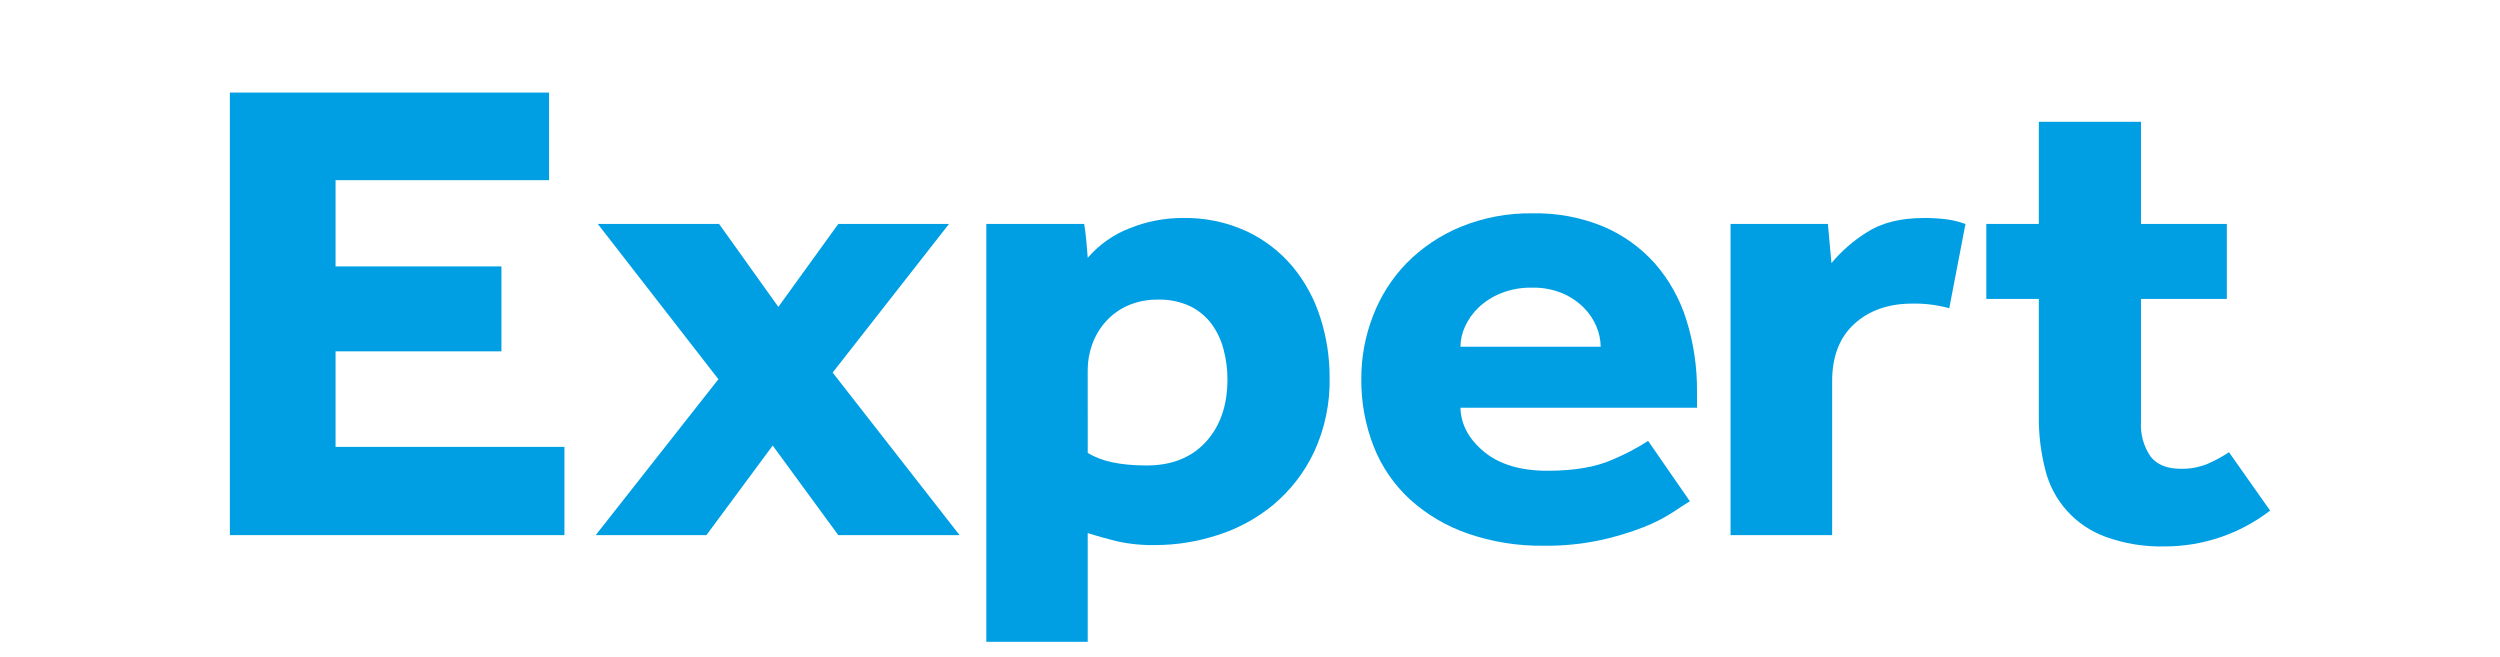
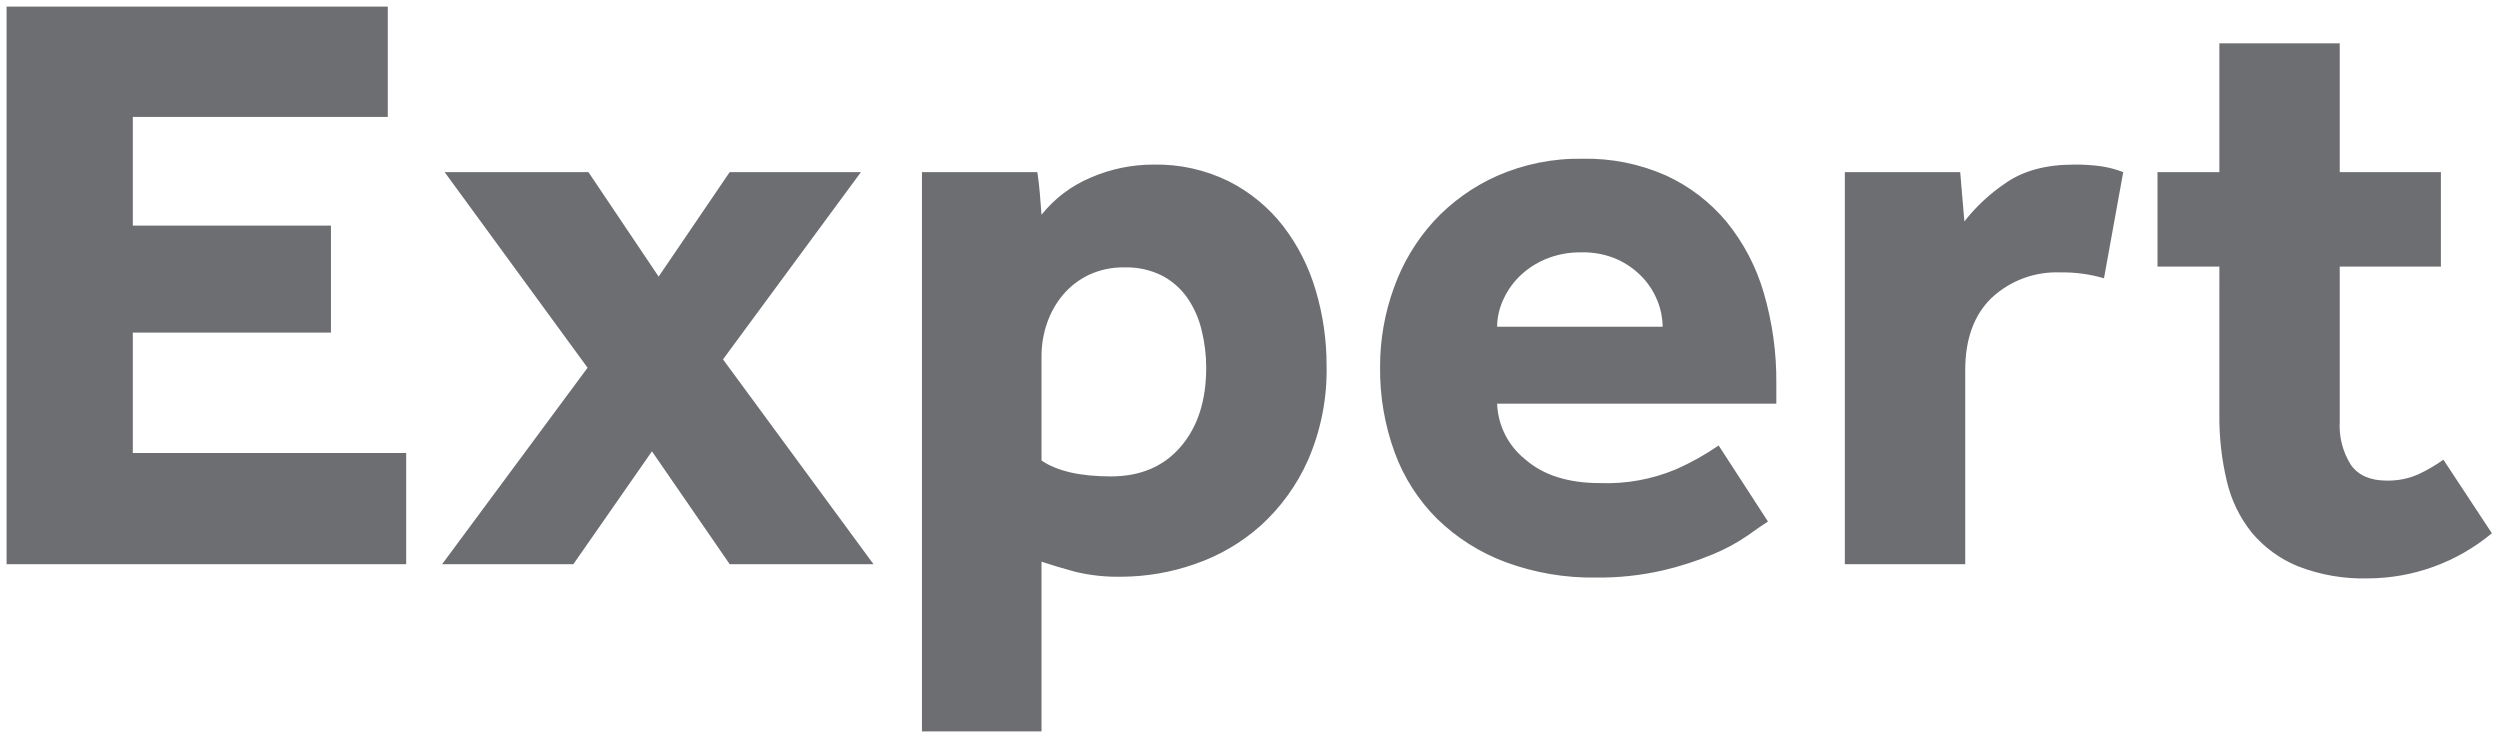
- <svg xmlns="http://www.w3.org/2000/svg" viewBox="0 0 480 126">
-   <g id="Expert" fill="#009fe3">
-     <path d="M44.137,17.776h61.279V34.592H64.429v16.56H96.278V67.459H64.429V85.8h43.943v16.944H44.137Z" />
-     <path d="M137.933,72.809,114.778,43h23.289l11.375,15.924L160.951,43h21.258L159.868,71.535l24.372,31.211H160.951l-12.593-17.2-12.728,17.2H114.372Z" />
-     <path d="M189.372,43h18.793q.272,1.657.409,3.249t.272,3.248a20.25,20.25,0,0,1,8.035-5.669A27.1,27.1,0,0,1,227.1,41.853,28.031,28.031,0,0,1,239.352,44.4a25.869,25.869,0,0,1,8.851,6.815,29.059,29.059,0,0,1,5.312,9.809,37.282,37.282,0,0,1,1.77,11.4,32.388,32.388,0,0,1-3,14.395,29.97,29.97,0,0,1-7.762,10.063,31.881,31.881,0,0,1-10.759,5.861,38.876,38.876,0,0,1-11.848,1.911,31.555,31.555,0,0,1-7.626-.765q-3-.763-5.448-1.528v20.86H189.372Zm19.474,43.95q3.811,2.421,11.3,2.421,7.218,0,11.372-4.523t4.154-12.038a22.173,22.173,0,0,0-.749-5.733,14.346,14.346,0,0,0-2.315-4.9,11.442,11.442,0,0,0-4.086-3.376,13.653,13.653,0,0,0-6.2-1.274,13.838,13.838,0,0,0-5.788,1.146,12.5,12.5,0,0,0-4.222,3.057,13.33,13.33,0,0,0-2.587,4.332,14.326,14.326,0,0,0-.886,4.968Z" />
-     <path d="M324.46,96.249q-1.089.639-3.263,2.1a31.014,31.014,0,0,1-5.643,2.867,54.322,54.322,0,0,1-8.226,2.483,49.331,49.331,0,0,1-10.877,1.083,43.025,43.025,0,0,1-14.684-2.357,32.231,32.231,0,0,1-11.081-6.56,27.546,27.546,0,0,1-6.935-10.128,34.707,34.707,0,0,1-2.379-13.058,33.071,33.071,0,0,1,2.244-12.038,29.751,29.751,0,0,1,6.458-10.128,31.423,31.423,0,0,1,10.333-6.942,35.04,35.04,0,0,1,13.869-2.612,33.806,33.806,0,0,1,13.6,2.548,27.884,27.884,0,0,1,9.857,7.07,30.033,30.033,0,0,1,6.051,10.828,44.733,44.733,0,0,1,2.039,13.822v3.058H280.407q.135,4.842,4.555,8.472t12.169,3.629q7.614,0,12.373-2.1a43.309,43.309,0,0,0,6.934-3.631ZM307.328,66.567a10.149,10.149,0,0,0-.815-3.886,11.344,11.344,0,0,0-2.447-3.63,13.11,13.11,0,0,0-4.079-2.739,14.4,14.4,0,0,0-5.847-1.083,15.38,15.38,0,0,0-5.982,1.083,13.586,13.586,0,0,0-4.284,2.739,11.764,11.764,0,0,0-2.583,3.63,9.442,9.442,0,0,0-.884,3.886Z" />
-     <path d="M332.265,43h18.693l.677,7.516a28.466,28.466,0,0,1,6.706-5.859q4.267-2.8,11.04-2.8a32.47,32.47,0,0,1,4.4.255,17.862,17.862,0,0,1,3.591.891l-3.115,16.179a24.763,24.763,0,0,0-7.044-.892q-6.911,0-11.176,3.886t-4.266,11.019v29.555H332.265Z" />
-     <path d="M391.454,57.394H381.372V43h10.082V23.381H411.07V43h16.483V57.394H411.07V80.962a10.655,10.655,0,0,0,1.839,6.688q1.839,2.358,5.789,2.357a12.852,12.852,0,0,0,5.177-.955,26.676,26.676,0,0,0,4.087-2.23l7.9,11.21a33.11,33.11,0,0,1-20.162,6.88,31.012,31.012,0,0,1-11.442-1.848A18.34,18.34,0,0,1,392.68,90.135a39.418,39.418,0,0,1-1.226-10.192Z" />
-   </g>
+ <svg xmlns="http://www.w3.org/2000/svg" id="Layer_1" data-name="Layer 1" viewBox="0 0 380 113">
+   <path id="Layer_2" data-name="Layer 2" d="M1,1H58.943V17.773H20.188v16.519H50.303V50.558H20.188V68.855H61.739V85.756H1ZM89.312,55.895,67.583,26.16H89.439L100.113,42.044l10.801-15.884h19.95l-20.967,28.463,22.872,31.132H110.914L99.097,68.602,87.152,85.756H67.202Zm50.826-29.734H157.675q.253,1.653.381,3.24.126,1.59.254,3.24a18.96,18.96,0,0,1,7.498-5.655,23.867,23.867,0,0,1,9.529-1.969,24.73,24.73,0,0,1,11.437,2.541A24.44,24.44,0,0,1,195.033,34.356a29.666,29.666,0,0,1,4.956,9.785,39.568,39.568,0,0,1,1.651,11.373,34.208,34.208,0,0,1-2.795,14.359,29.722,29.722,0,0,1-7.243,10.038,29.221,29.221,0,0,1-10.039,5.846,34.121,34.121,0,0,1-11.055,1.906,27.625,27.625,0,0,1-7.116-.763q-2.796-.762-5.083-1.524v25.795h-18.171ZM158.31,69.999q3.557,2.416,10.547,2.414,6.734,0,10.61-4.511,3.874-4.509,3.876-12.008a23.548,23.548,0,0,0-.699-5.718,14.723,14.723,0,0,0-2.16-4.892,10.876,10.876,0,0,0-3.812-3.368,12.052,12.052,0,0,0-5.782-1.27,12.196,12.196,0,0,0-5.4,1.144,11.712,11.712,0,0,0-3.938,3.05,13.485,13.485,0,0,0-2.415,4.32,15.185,15.185,0,0,0-.826,4.956Zm110.422,9.276q-1.018.637-3.05,2.097a28.328,28.328,0,0,1-5.272,2.859A48.407,48.407,0,0,1,252.721,86.709a43.334,43.334,0,0,1-10.165,1.08A37.931,37.931,0,0,1,228.832,85.438a29.811,29.811,0,0,1-10.356-6.544A27.608,27.608,0,0,1,211.995,68.792a36.684,36.684,0,0,1-2.224-13.024,34.95,34.95,0,0,1,2.097-12.008,29.994,29.994,0,0,1,6.035-10.102,29.36,29.36,0,0,1,9.658-6.925,30.947,30.947,0,0,1,12.961-2.605,29.854,29.854,0,0,1,12.707,2.542,26.18,26.18,0,0,1,9.212,7.052,30.54,30.54,0,0,1,5.655,10.801,47.385,47.385,0,0,1,1.906,13.787V61.358H227.562a11.361,11.361,0,0,0,4.257,8.45q4.126,3.621,11.372,3.621A27.265,27.265,0,0,0,254.754,71.333a39.631,39.631,0,0,0,6.48-3.621ZM252.721,49.668a10.7,10.7,0,0,0-.762-3.875,11.39,11.39,0,0,0-2.288-3.622,12.235,12.235,0,0,0-3.812-2.732,12.725,12.725,0,0,0-5.464-1.08,13.591,13.591,0,0,0-5.592,1.08,12.634,12.634,0,0,0-4.002,2.732,11.775,11.775,0,0,0-2.415,3.622,9.956,9.956,0,0,0-.825,3.875ZM280.415,26.16h17.536l.635,7.497a27.323,27.323,0,0,1,6.29-5.845q4.003-2.793,10.356-2.795a28.787,28.787,0,0,1,4.13.254,15.945,15.945,0,0,1,3.367.89l-2.923,16.138a21.918,21.918,0,0,0-6.607-.89,14.439,14.439,0,0,0-10.483,3.876q-4.002,3.877-4.002,10.991V85.756H280.415ZM337.343,40.519h-9.403V26.16h9.403V6.591h18.298V26.16h15.375V40.519h-15.375V64.027a11.172,11.172,0,0,0,1.715,6.671q1.715,2.353,5.4,2.351a11.288,11.288,0,0,0,4.829-.953,24.274,24.274,0,0,0,3.812-2.224l7.37,11.183A29.619,29.619,0,0,1,359.961,87.916a27.252,27.252,0,0,1-10.674-1.843,17.991,17.991,0,0,1-6.989-5.082,19.578,19.578,0,0,1-3.812-7.815,41.911,41.911,0,0,1-1.144-10.166Z" fill="#6d6e71" />
</svg>
